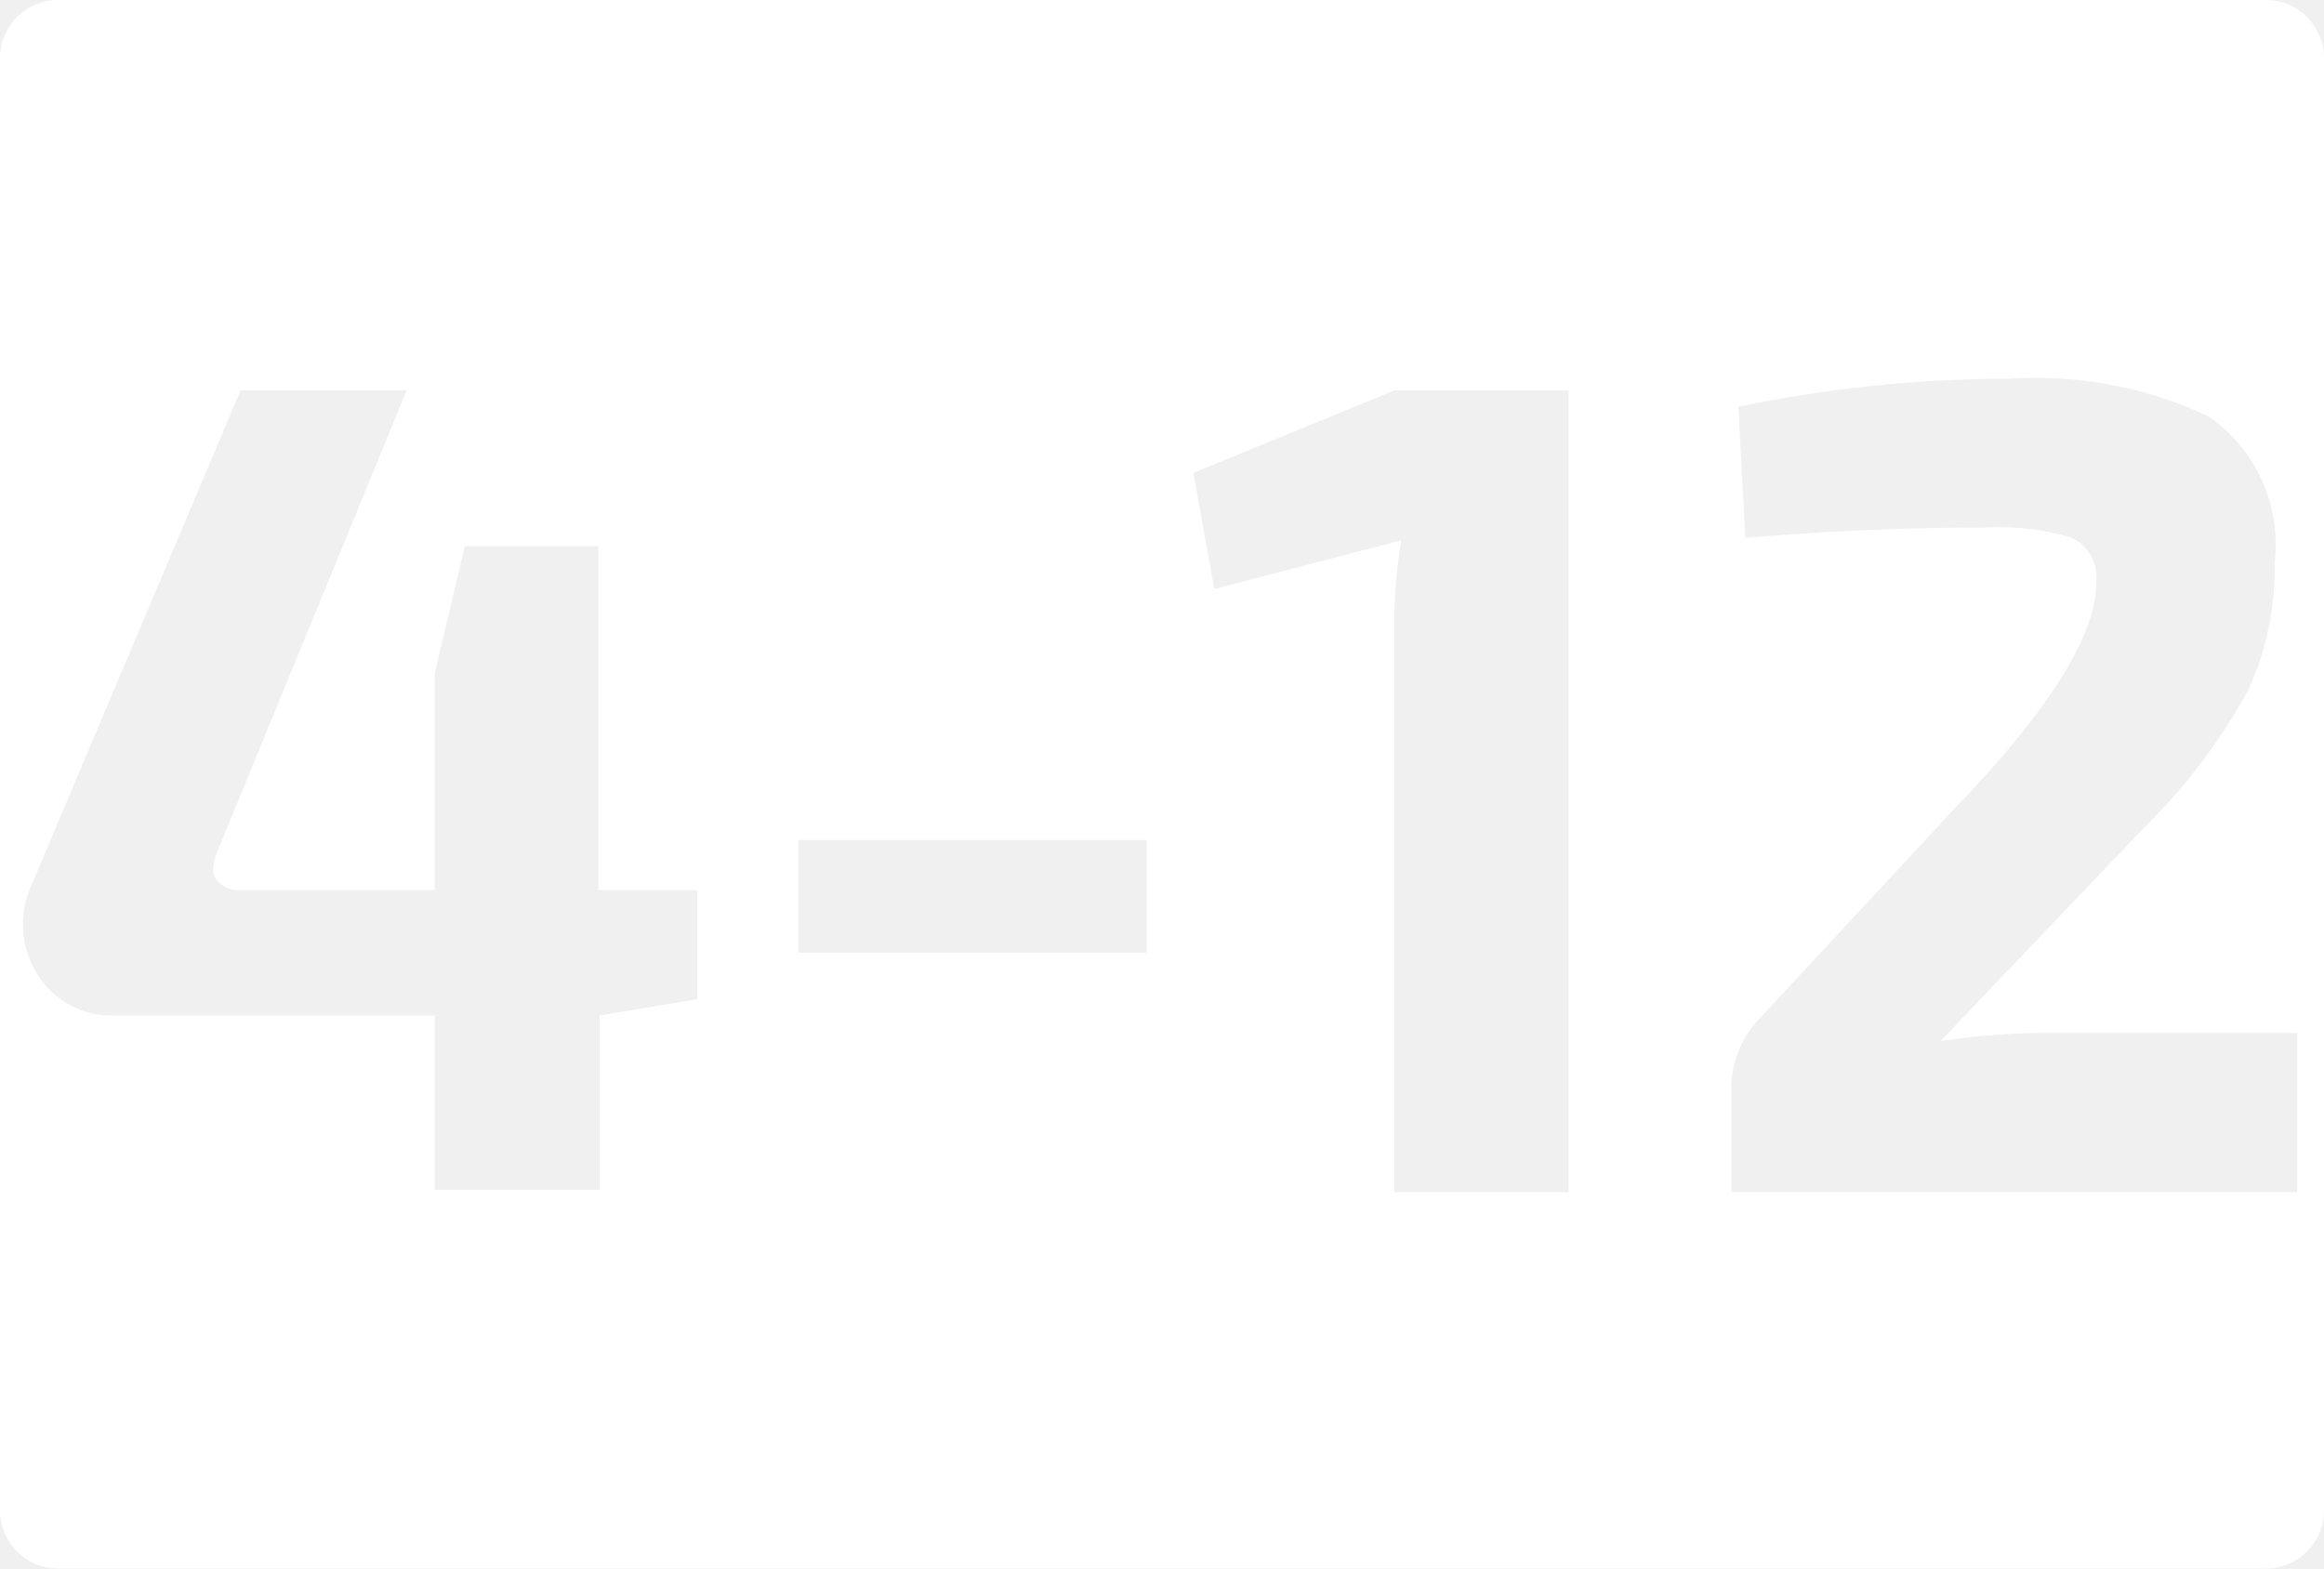
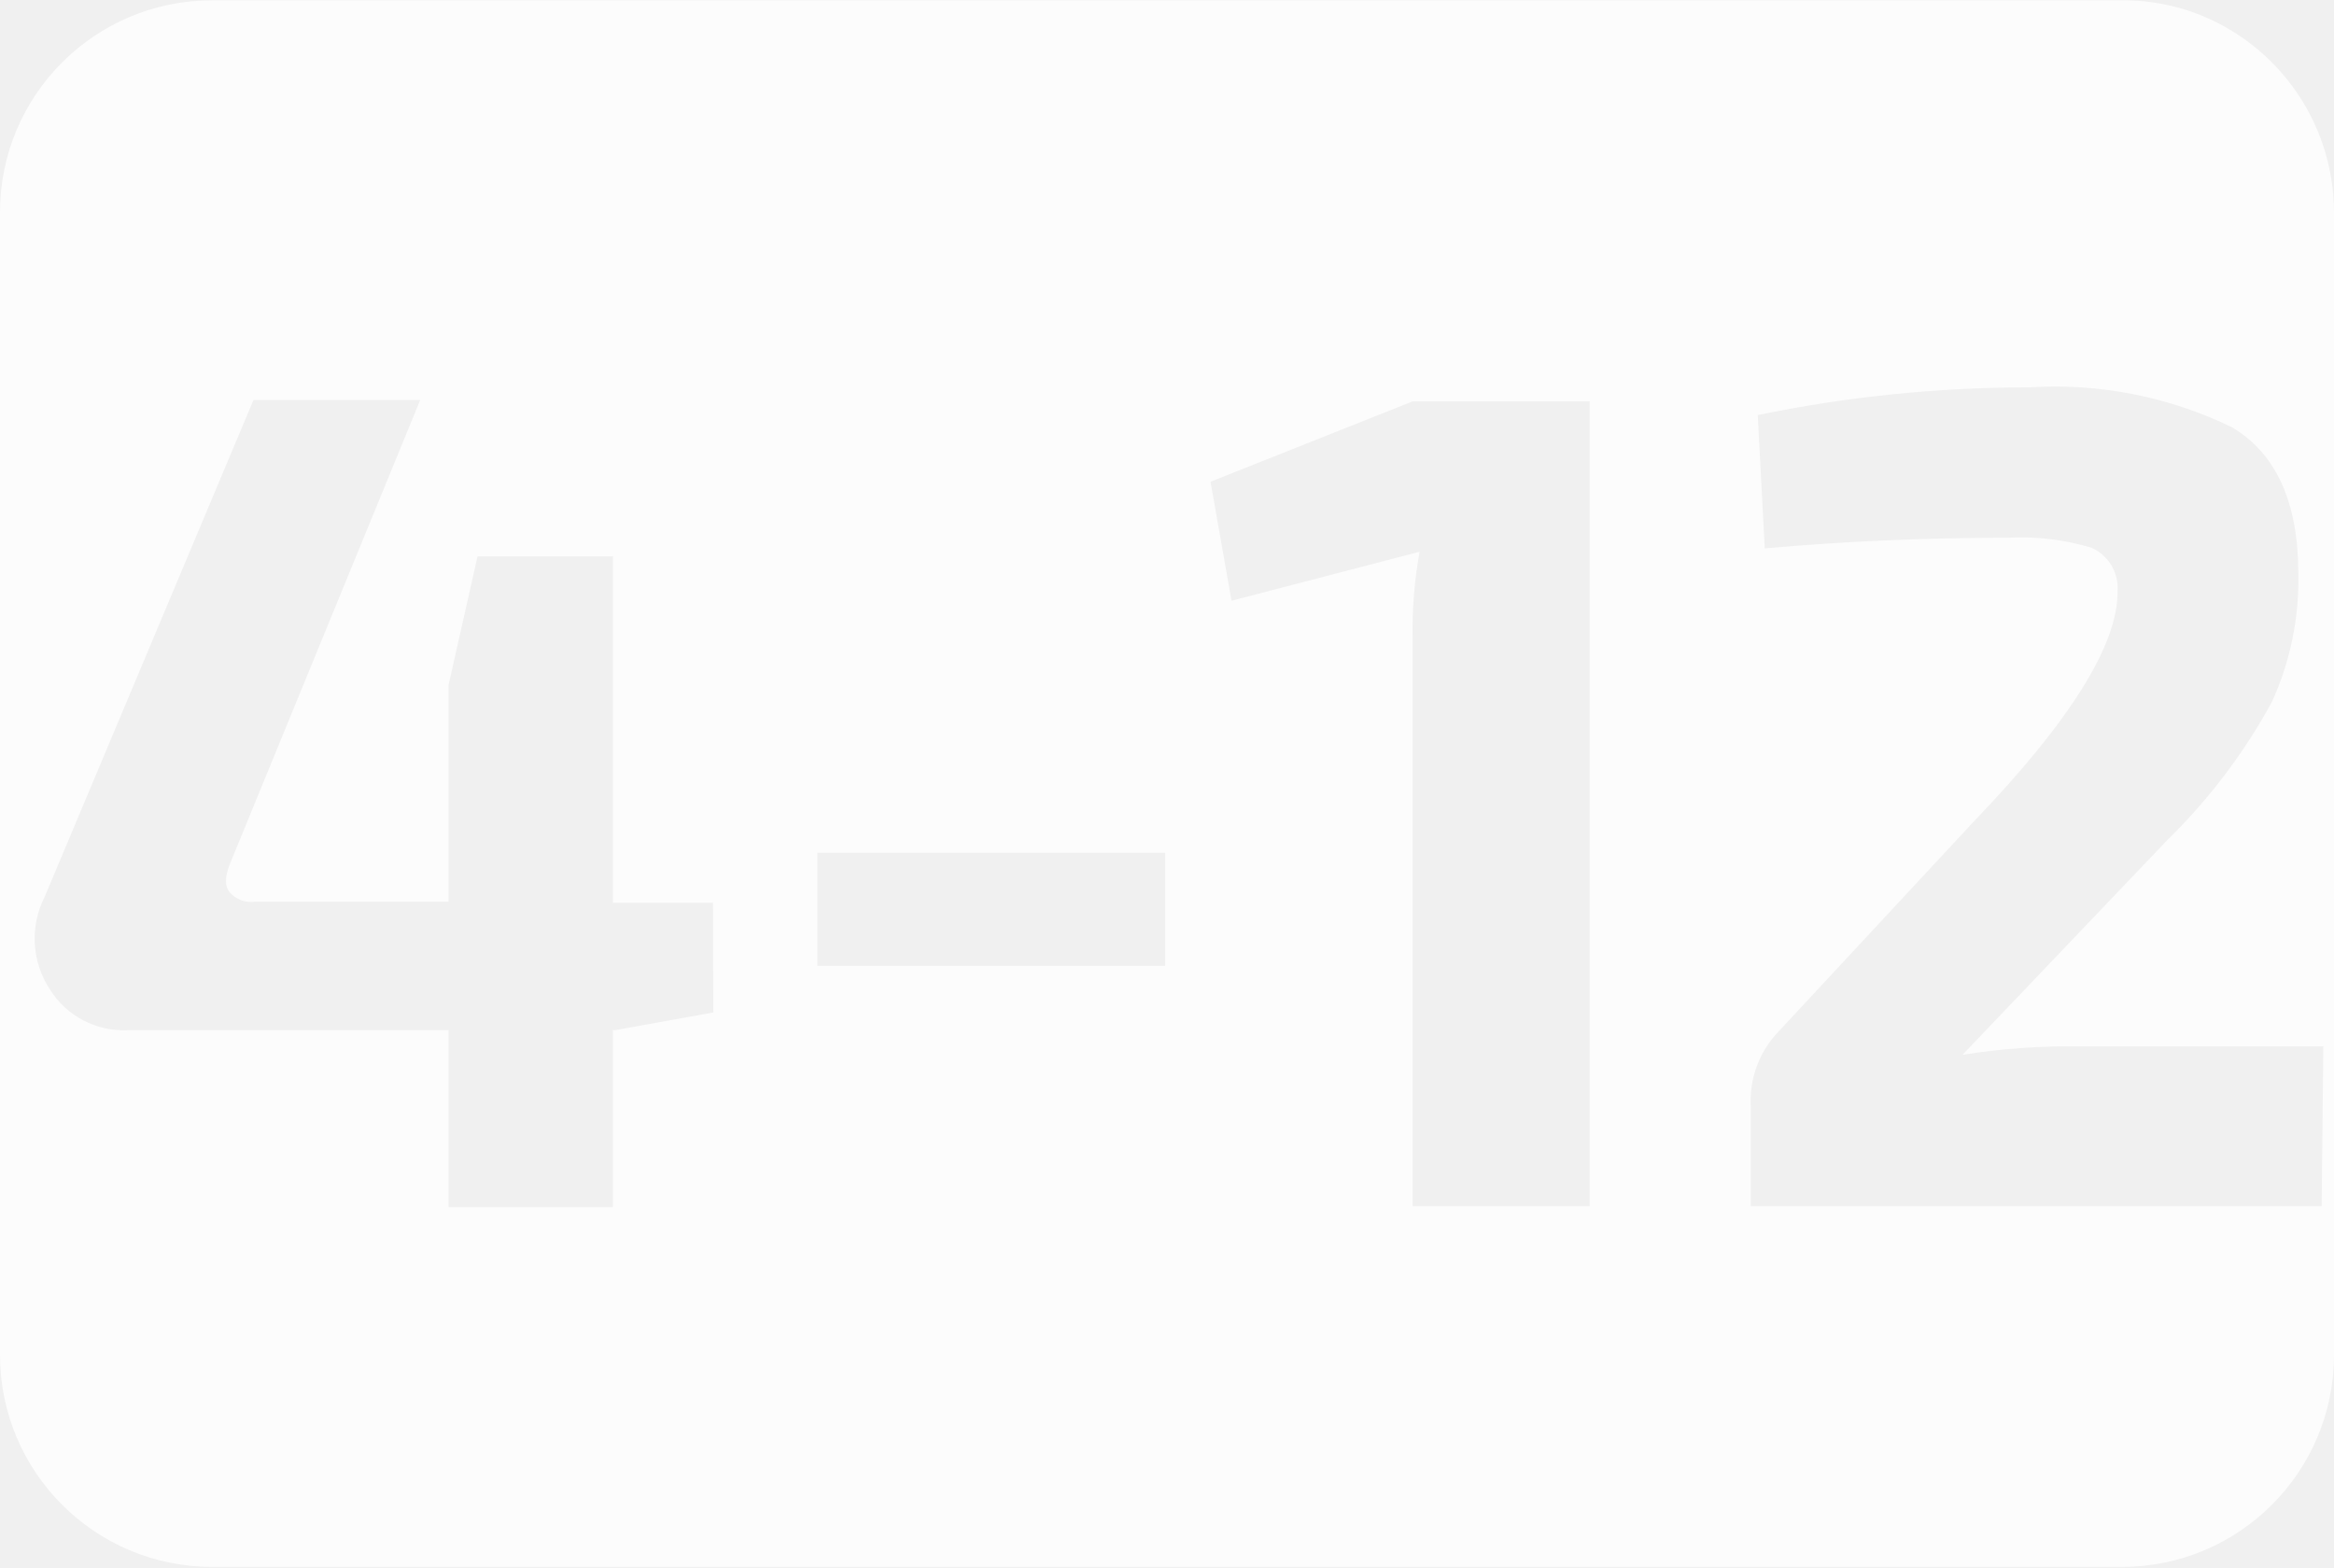
- <svg xmlns="http://www.w3.org/2000/svg" id="bfc97b5e-ddbe-4afc-bd5c-28fa68019879" data-name="Calque 4" viewBox="0 0 40 27">
+ <svg xmlns="http://www.w3.org/2000/svg" id="bbb2993e-7d0b-479f-8671-55aca58e4523" data-name="4" viewBox="0 0 69.99 47.01">
  <defs>
-     <style>.ef62724c-648b-483c-9789-632d75023b37{fill:#fff;}</style>
+     <style>.a39056f0-b1f8-4b61-a259-c4c7bf6fb7e4{fill:#fcfcfc;}</style>
  </defs>
-   <path id="a8493954-2f47-465f-b9c6-e7daf6b10384" data-name="4-12" class="ef62724c-648b-483c-9789-632d75023b37" d="M39,0H1A1,1,0,0,0,0,1V26a1,1,0,0,0,1,1H39a1,1,0,0,0,1-1V1A1,1,0,0,0,39,0ZM12,17.2l-1.68.28h0v3H7.48v-3H2a1.49,1.49,0,0,1-1.35-.7,1.61,1.61,0,0,1-.11-1.54L4.14,6.72H7L3.74,14.66c-.09.23-.1.39,0,.5a.48.48,0,0,0,.42.16H7.48V11.6L8,9.4H10.3v5.92H12Zm7.74-.8h-6V14.46h6ZM27,20.52H24V10.8a8,8,0,0,1,.12-1.5l-3.22.84-.36-2L24,6.72h3Zm12.54,0H29.8v-1.7a1.74,1.74,0,0,1,.44-1.24l3.38-3.64q2.49-2.58,2.46-3.94a.74.74,0,0,0-.44-.75,4.34,4.34,0,0,0-1.44-.17c-1.41,0-2.8.06-4.16.18L29.92,7a22.92,22.92,0,0,1,4.64-.48A7,7,0,0,1,38,7.16a2.67,2.67,0,0,1,1.15,2.52,5,5,0,0,1-.45,2.19,10.09,10.09,0,0,1-1.79,2.37L33.4,17.92a12.16,12.16,0,0,1,2-.14h4.14Z" transform="translate(0)" />
+   <path id="b651c922-707c-4d8c-b6d8-f5f95f31eeb6" data-name="4-12" class="a39056f0-b1f8-4b61-a259-c4c7bf6fb7e4" d="M65.68.39a6.32,6.32,0,0,0-2-.28H6.51A6.36,6.36,0,0,0,.15,6.47V40.74A6.36,6.36,0,0,0,6.51,47.1H63.78a6.36,6.36,0,0,0,6.36-6.36V6.48A6.39,6.39,0,0,0,65.68.39ZM21.54,30.47,18.6,31h-.07v5.31H13.6V31H4a2.61,2.61,0,0,1-2.36-1.23A2.77,2.77,0,0,1,1.49,27l6.26-14.9h5L7.05,26c-.16.4-.17.69,0,.88a.87.87,0,0,0,.73.27H13.6v-6.5l.87-3.86h4.06V27.18h3Zm13.55-1.4H24.66V25.68H35.09Zm12.73,7.21H42.51v-17a13.26,13.26,0,0,1,.21-2.63l-5.64,1.47-.63-3.57,6.06-2.41h5.31Zm21.95,0H52.65v-3a3,3,0,0,1,.77-2.17l5.92-6.37q4.33-4.51,4.31-6.9a1.33,1.33,0,0,0-.78-1.31,7.36,7.36,0,0,0-2.51-.3q-3.72,0-7.29.32l-.21-4A40.06,40.06,0,0,1,61,11.72a12.14,12.14,0,0,1,6.07,1.19q2,1.18,2,4.4a8.81,8.81,0,0,1-.79,3.84,17.5,17.5,0,0,1-3.13,4.14L59,31.74a20,20,0,0,1,3.58-.25h7.24Z" transform="translate(-0.15 -0.1)" />
</svg>
